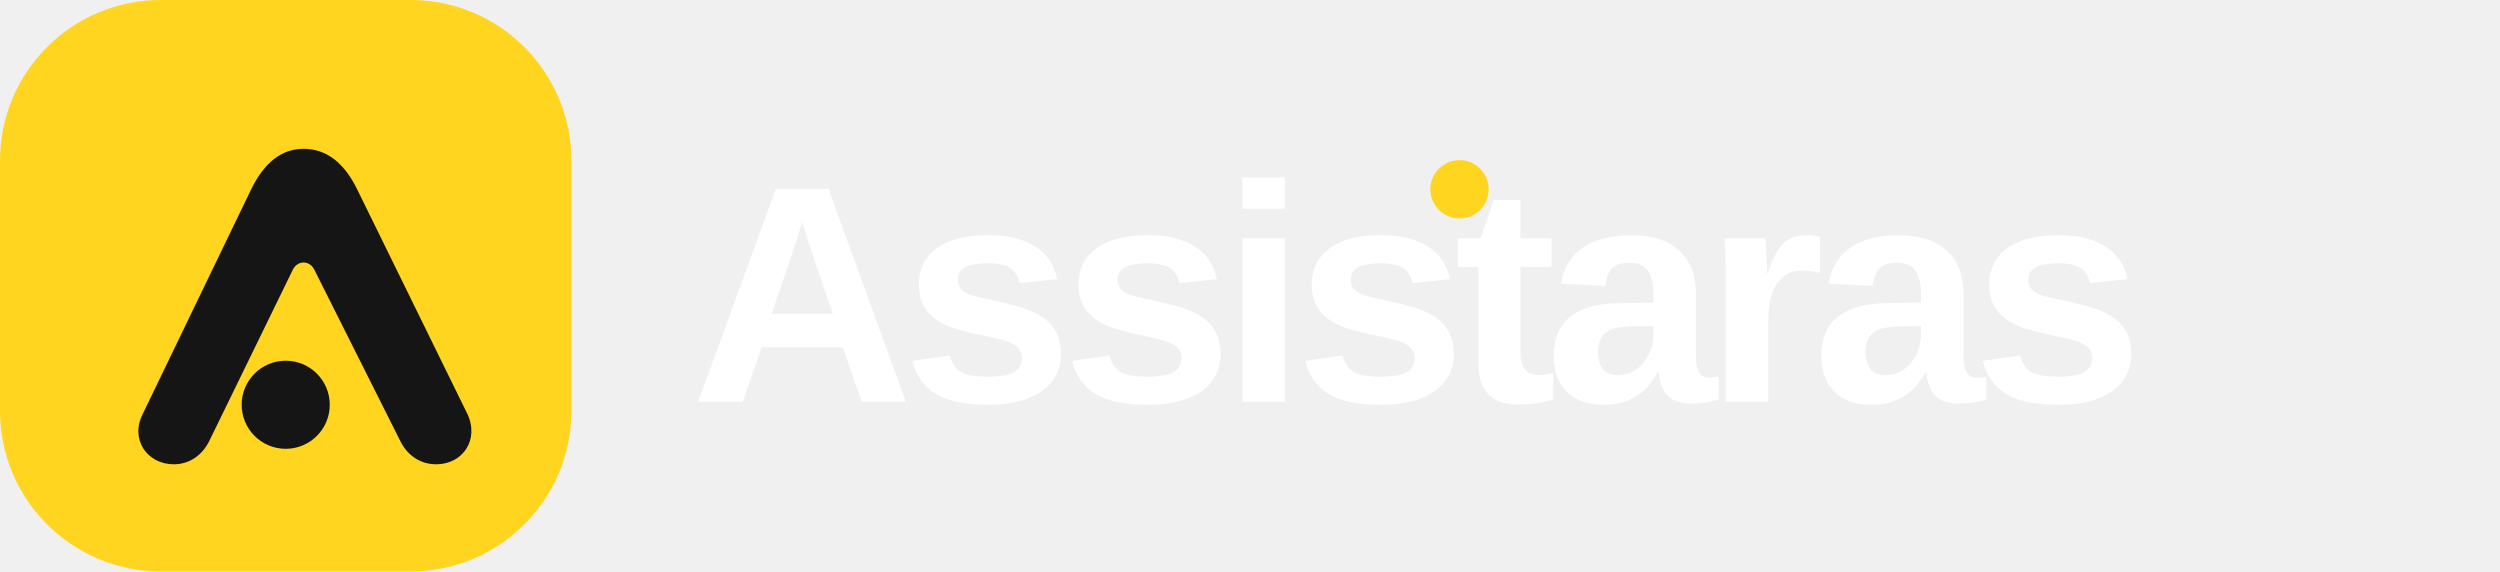
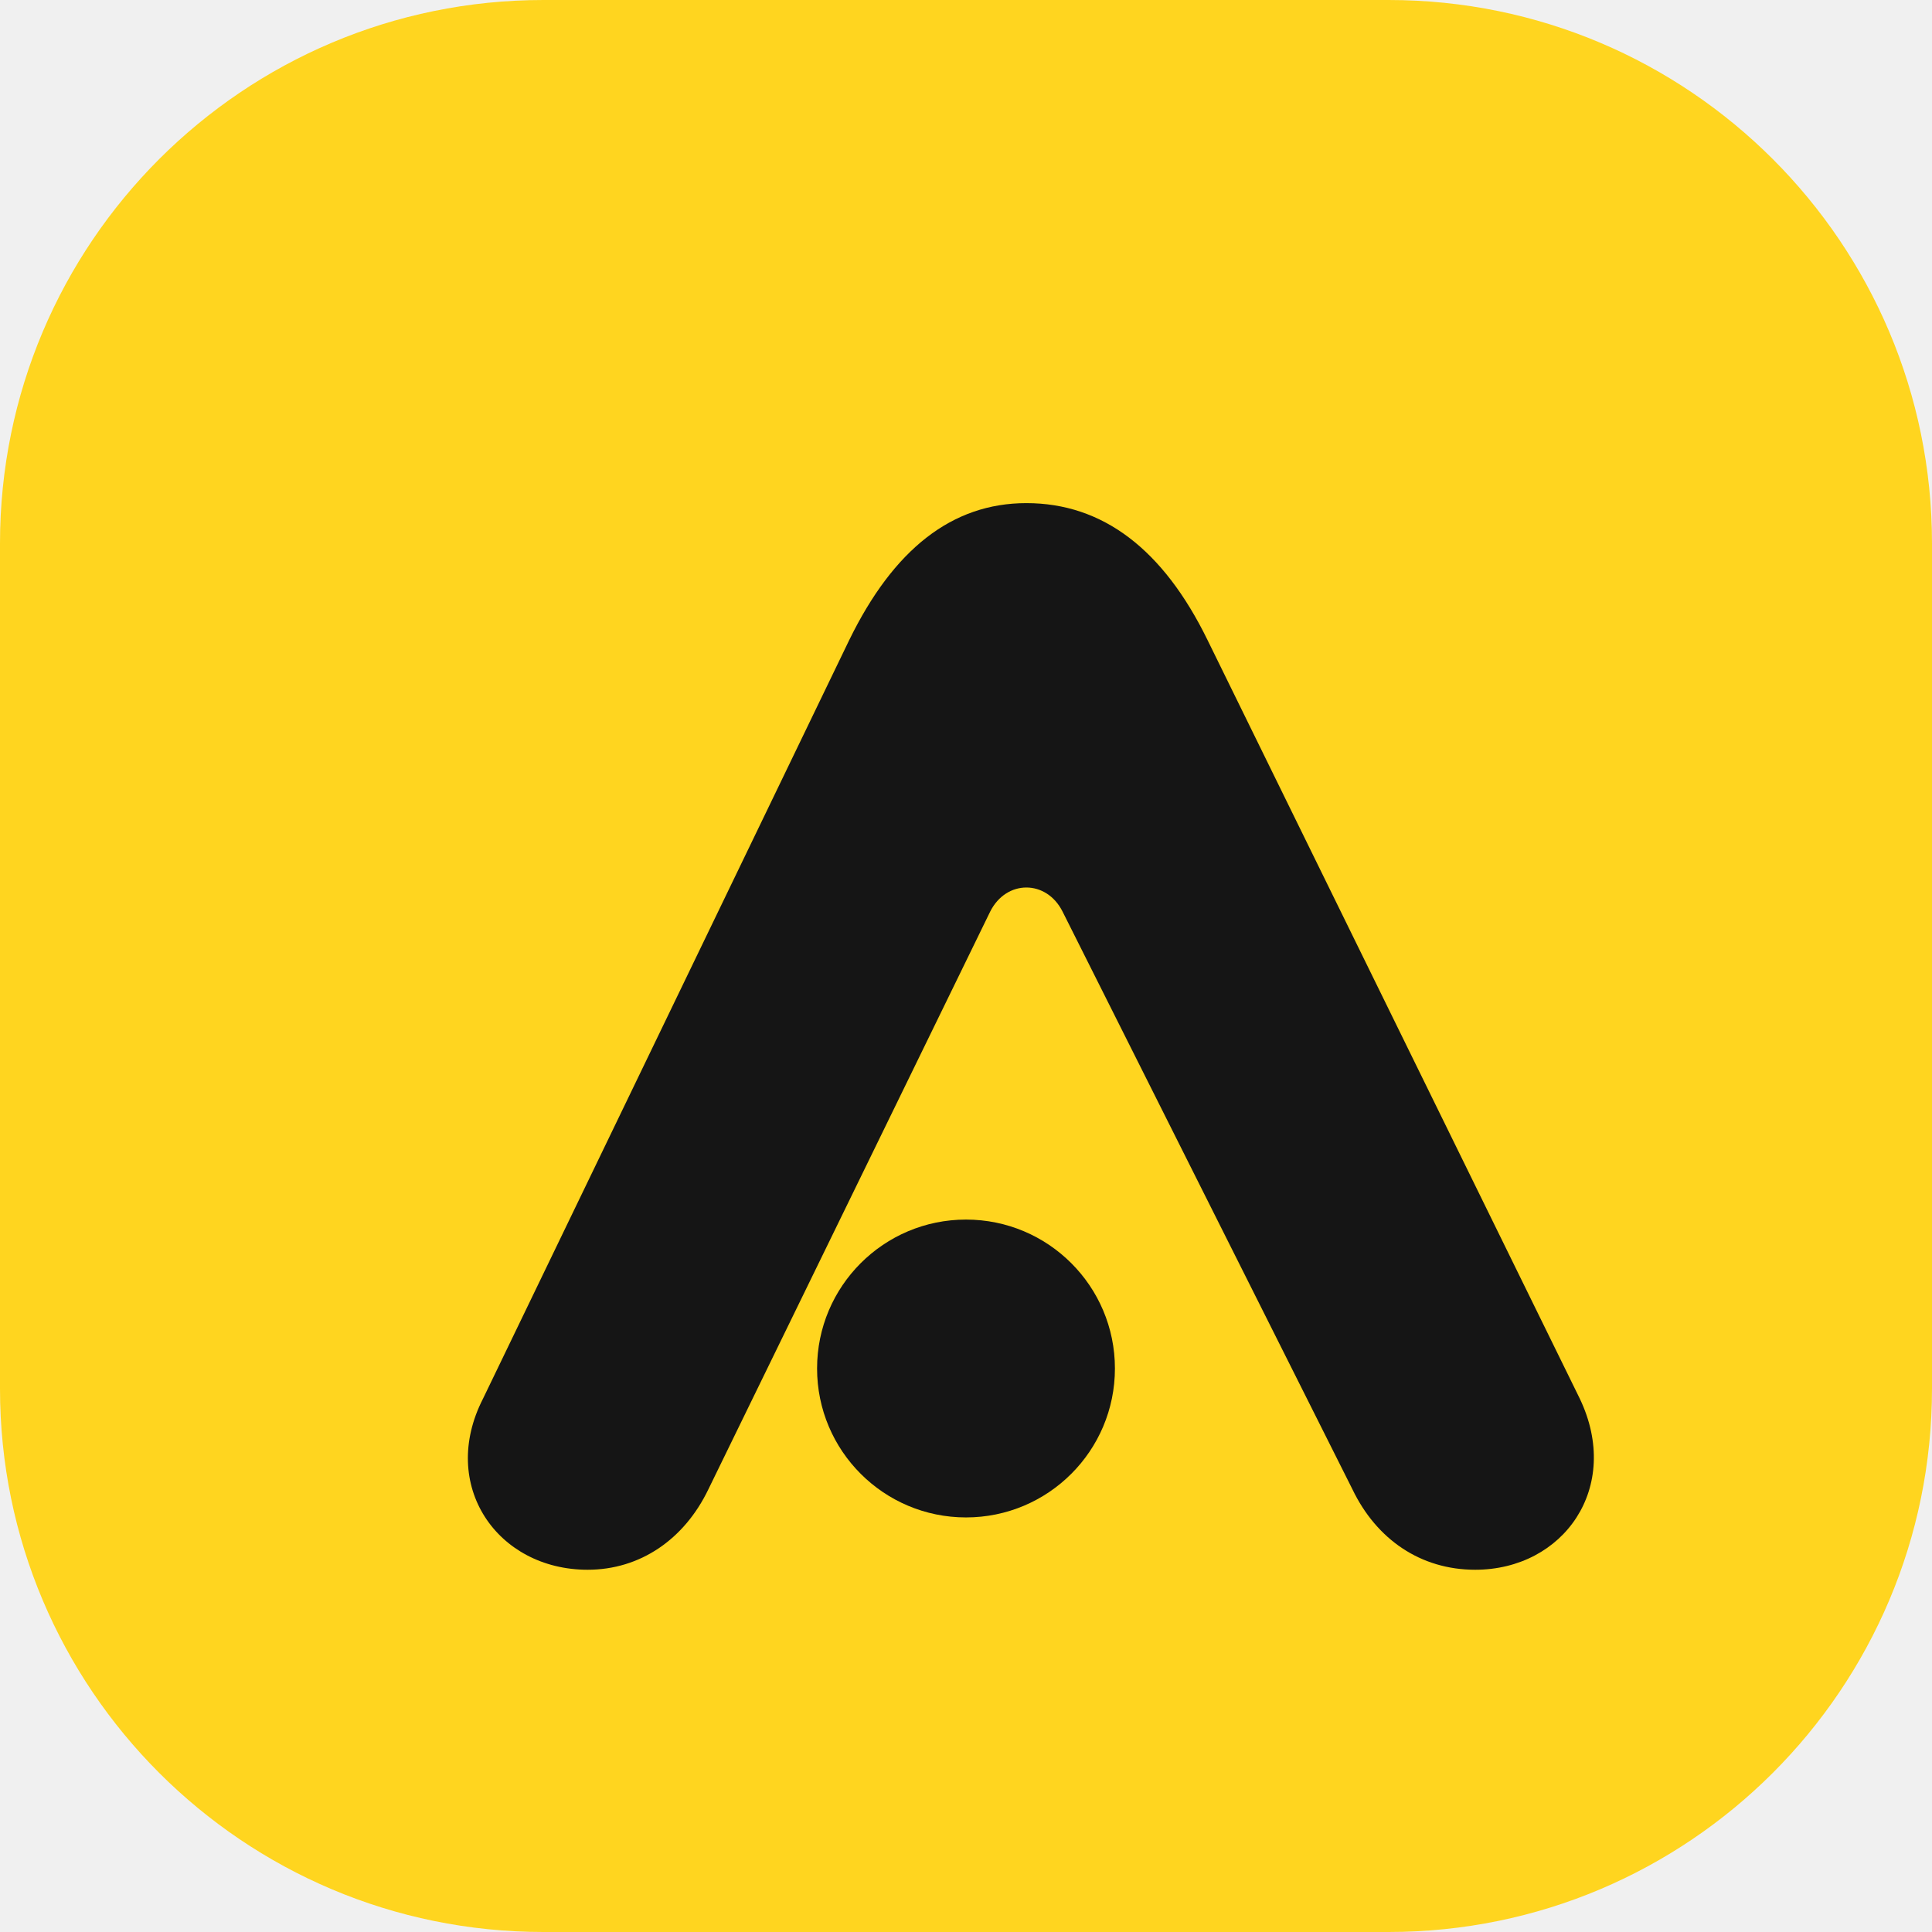
- <svg xmlns="http://www.w3.org/2000/svg" viewBox="0 0 420 96" role="img" aria-labelledby="title desc">
+ <svg xmlns="http://www.w3.org/2000/svg" viewBox="0 0 96 96" role="img" aria-labelledby="title desc">
  <rect width="96" height="96" rx="27" fill="#FFD51F" />
  <path d="M24 69.5 42.2 31.8c2.2-4.5 5.1-6.8 8.8-6.8 3.8 0 6.8 2.3 9 6.8l18.5 37.7c2.1 4.4-.8 8.5-5.2 8.5-2.7 0-4.9-1.5-6.1-4L52.8 45.3c-.8-1.6-2.8-1.6-3.6 0L35.2 74c-1.2 2.5-3.4 4-6 4-4.5 0-7.4-4.2-5.2-8.5Z" fill="#151515" />
  <circle cx="48" cy="68" r="7.4" fill="#151515" />
-   <text x="116" y="67.5" fill="#FFFFFF" font-family="Manrope,Arial,sans-serif" font-size="52" font-weight="800" letter-spacing="-2.1">Assistaras</text>
-   <circle cx="245.2" cy="31.8" r="4.9" fill="#FFD51F" />
</svg>
